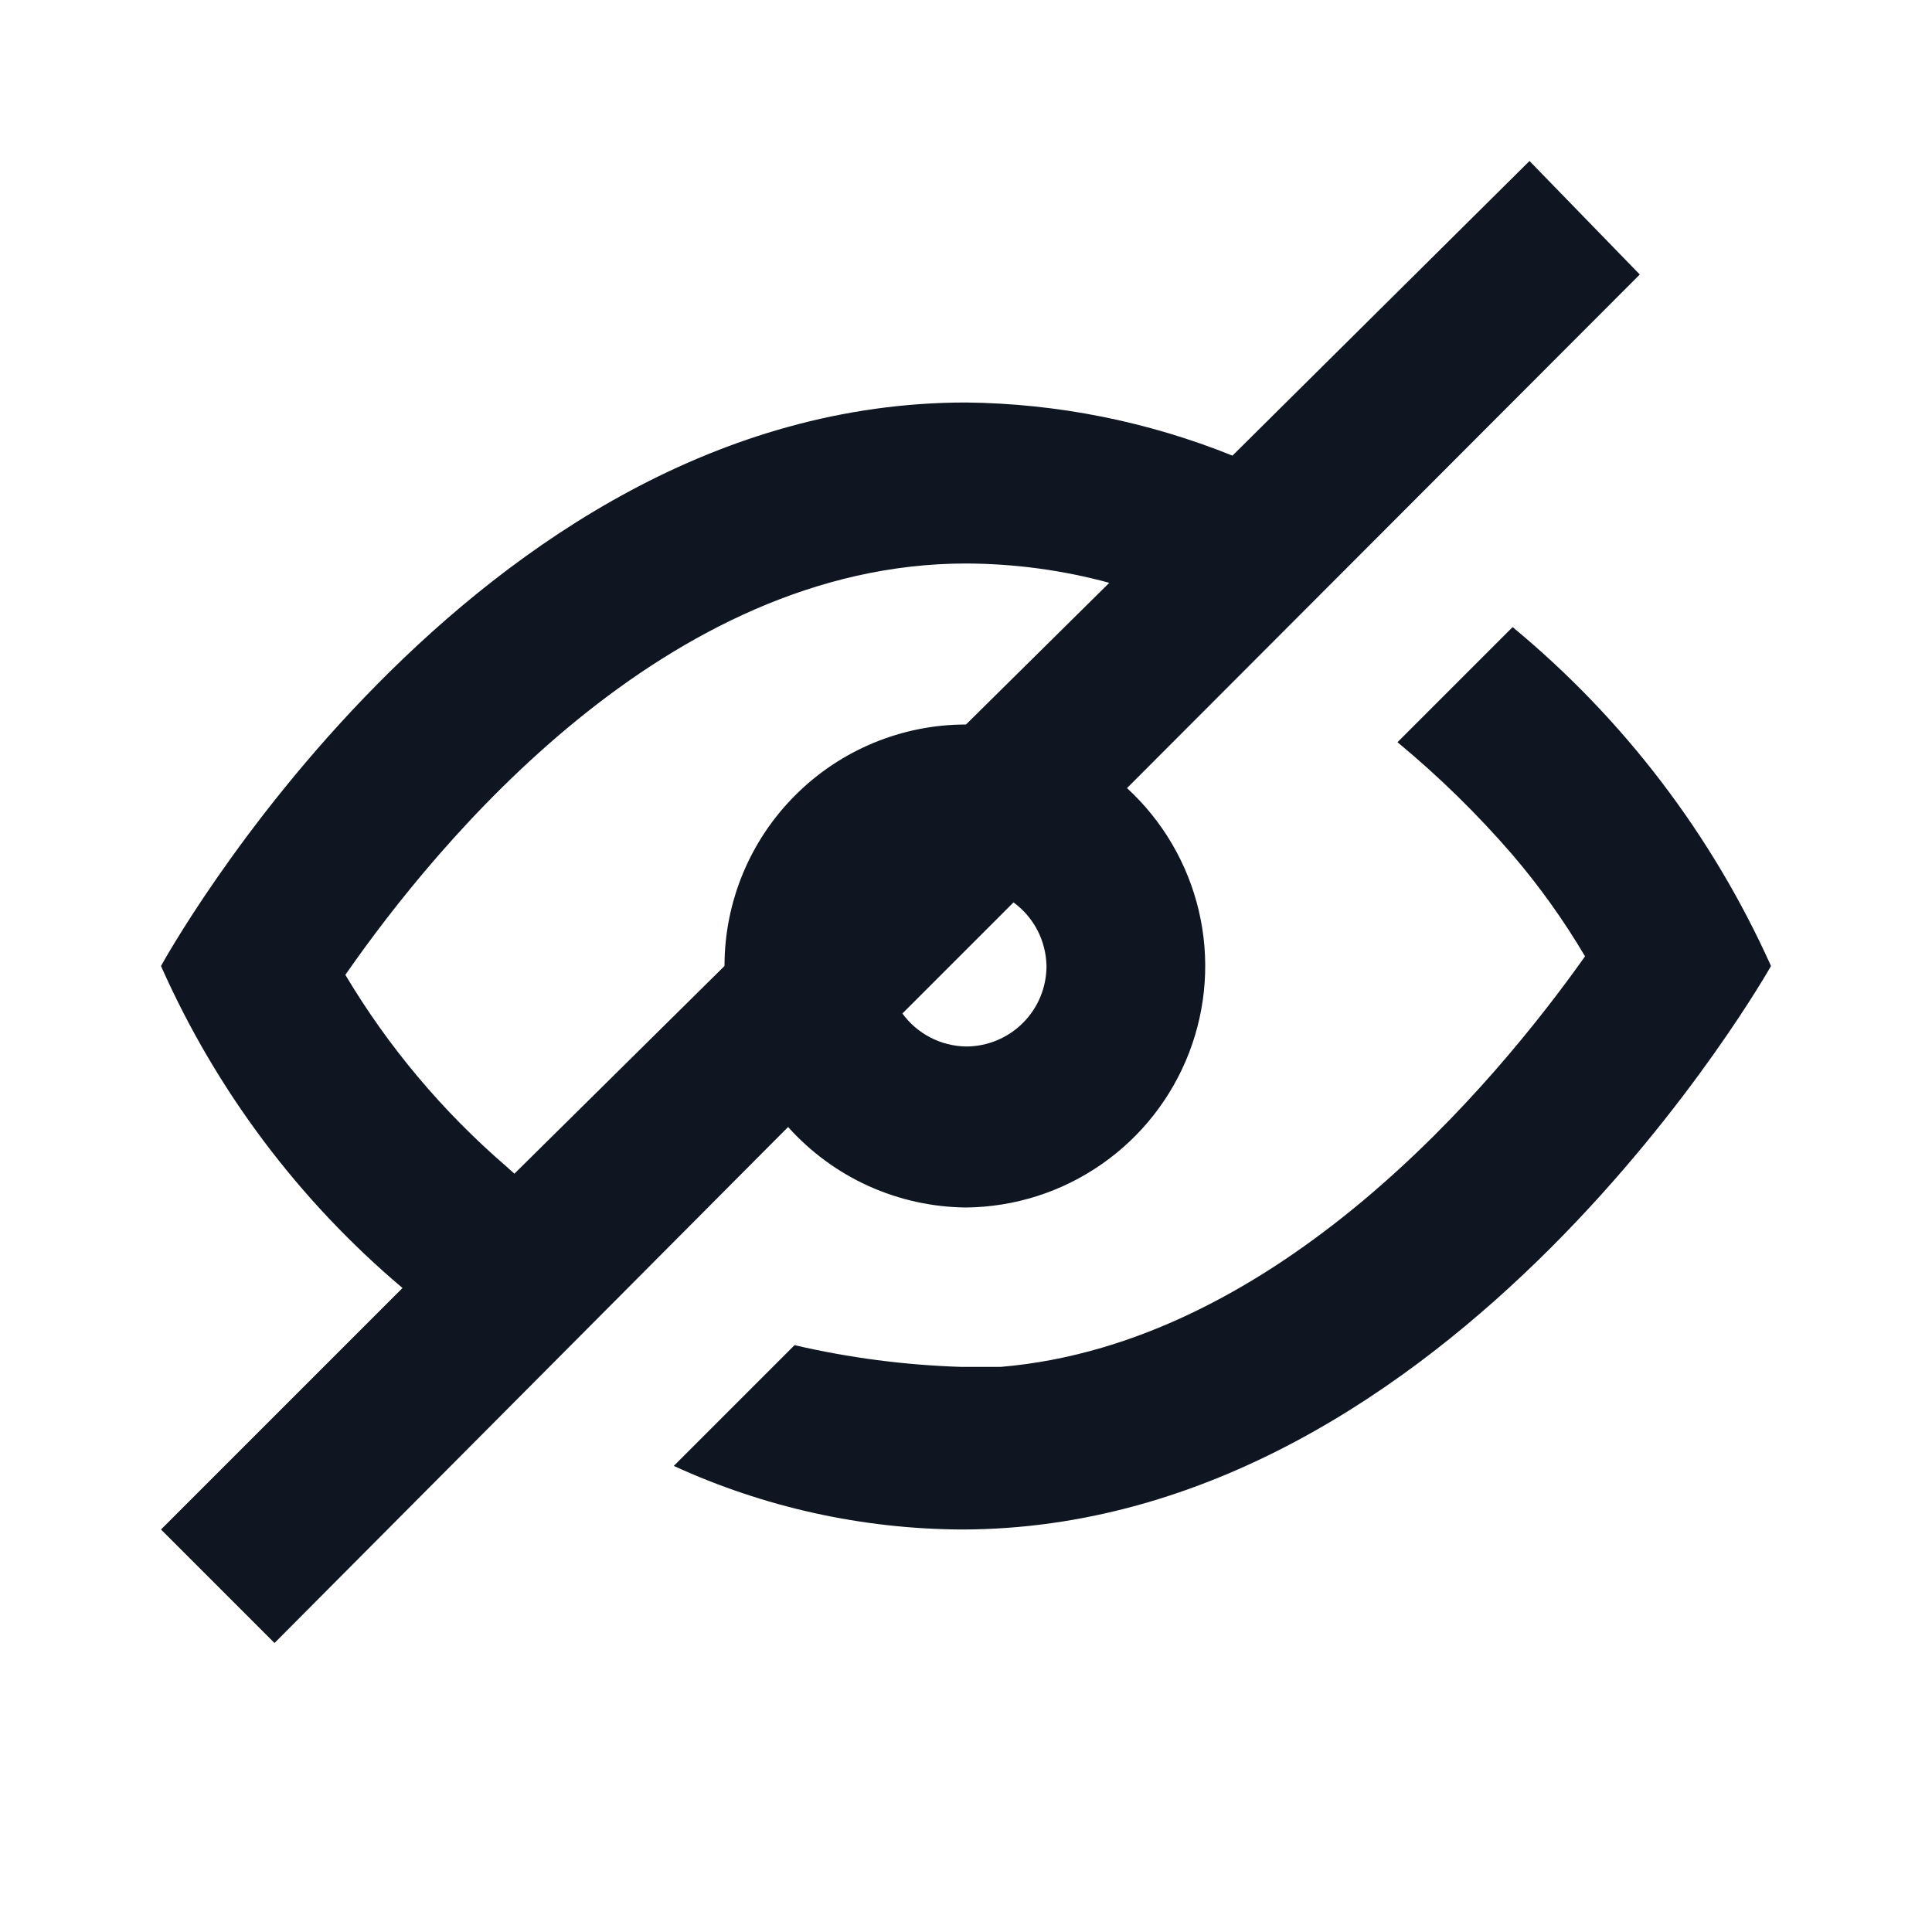
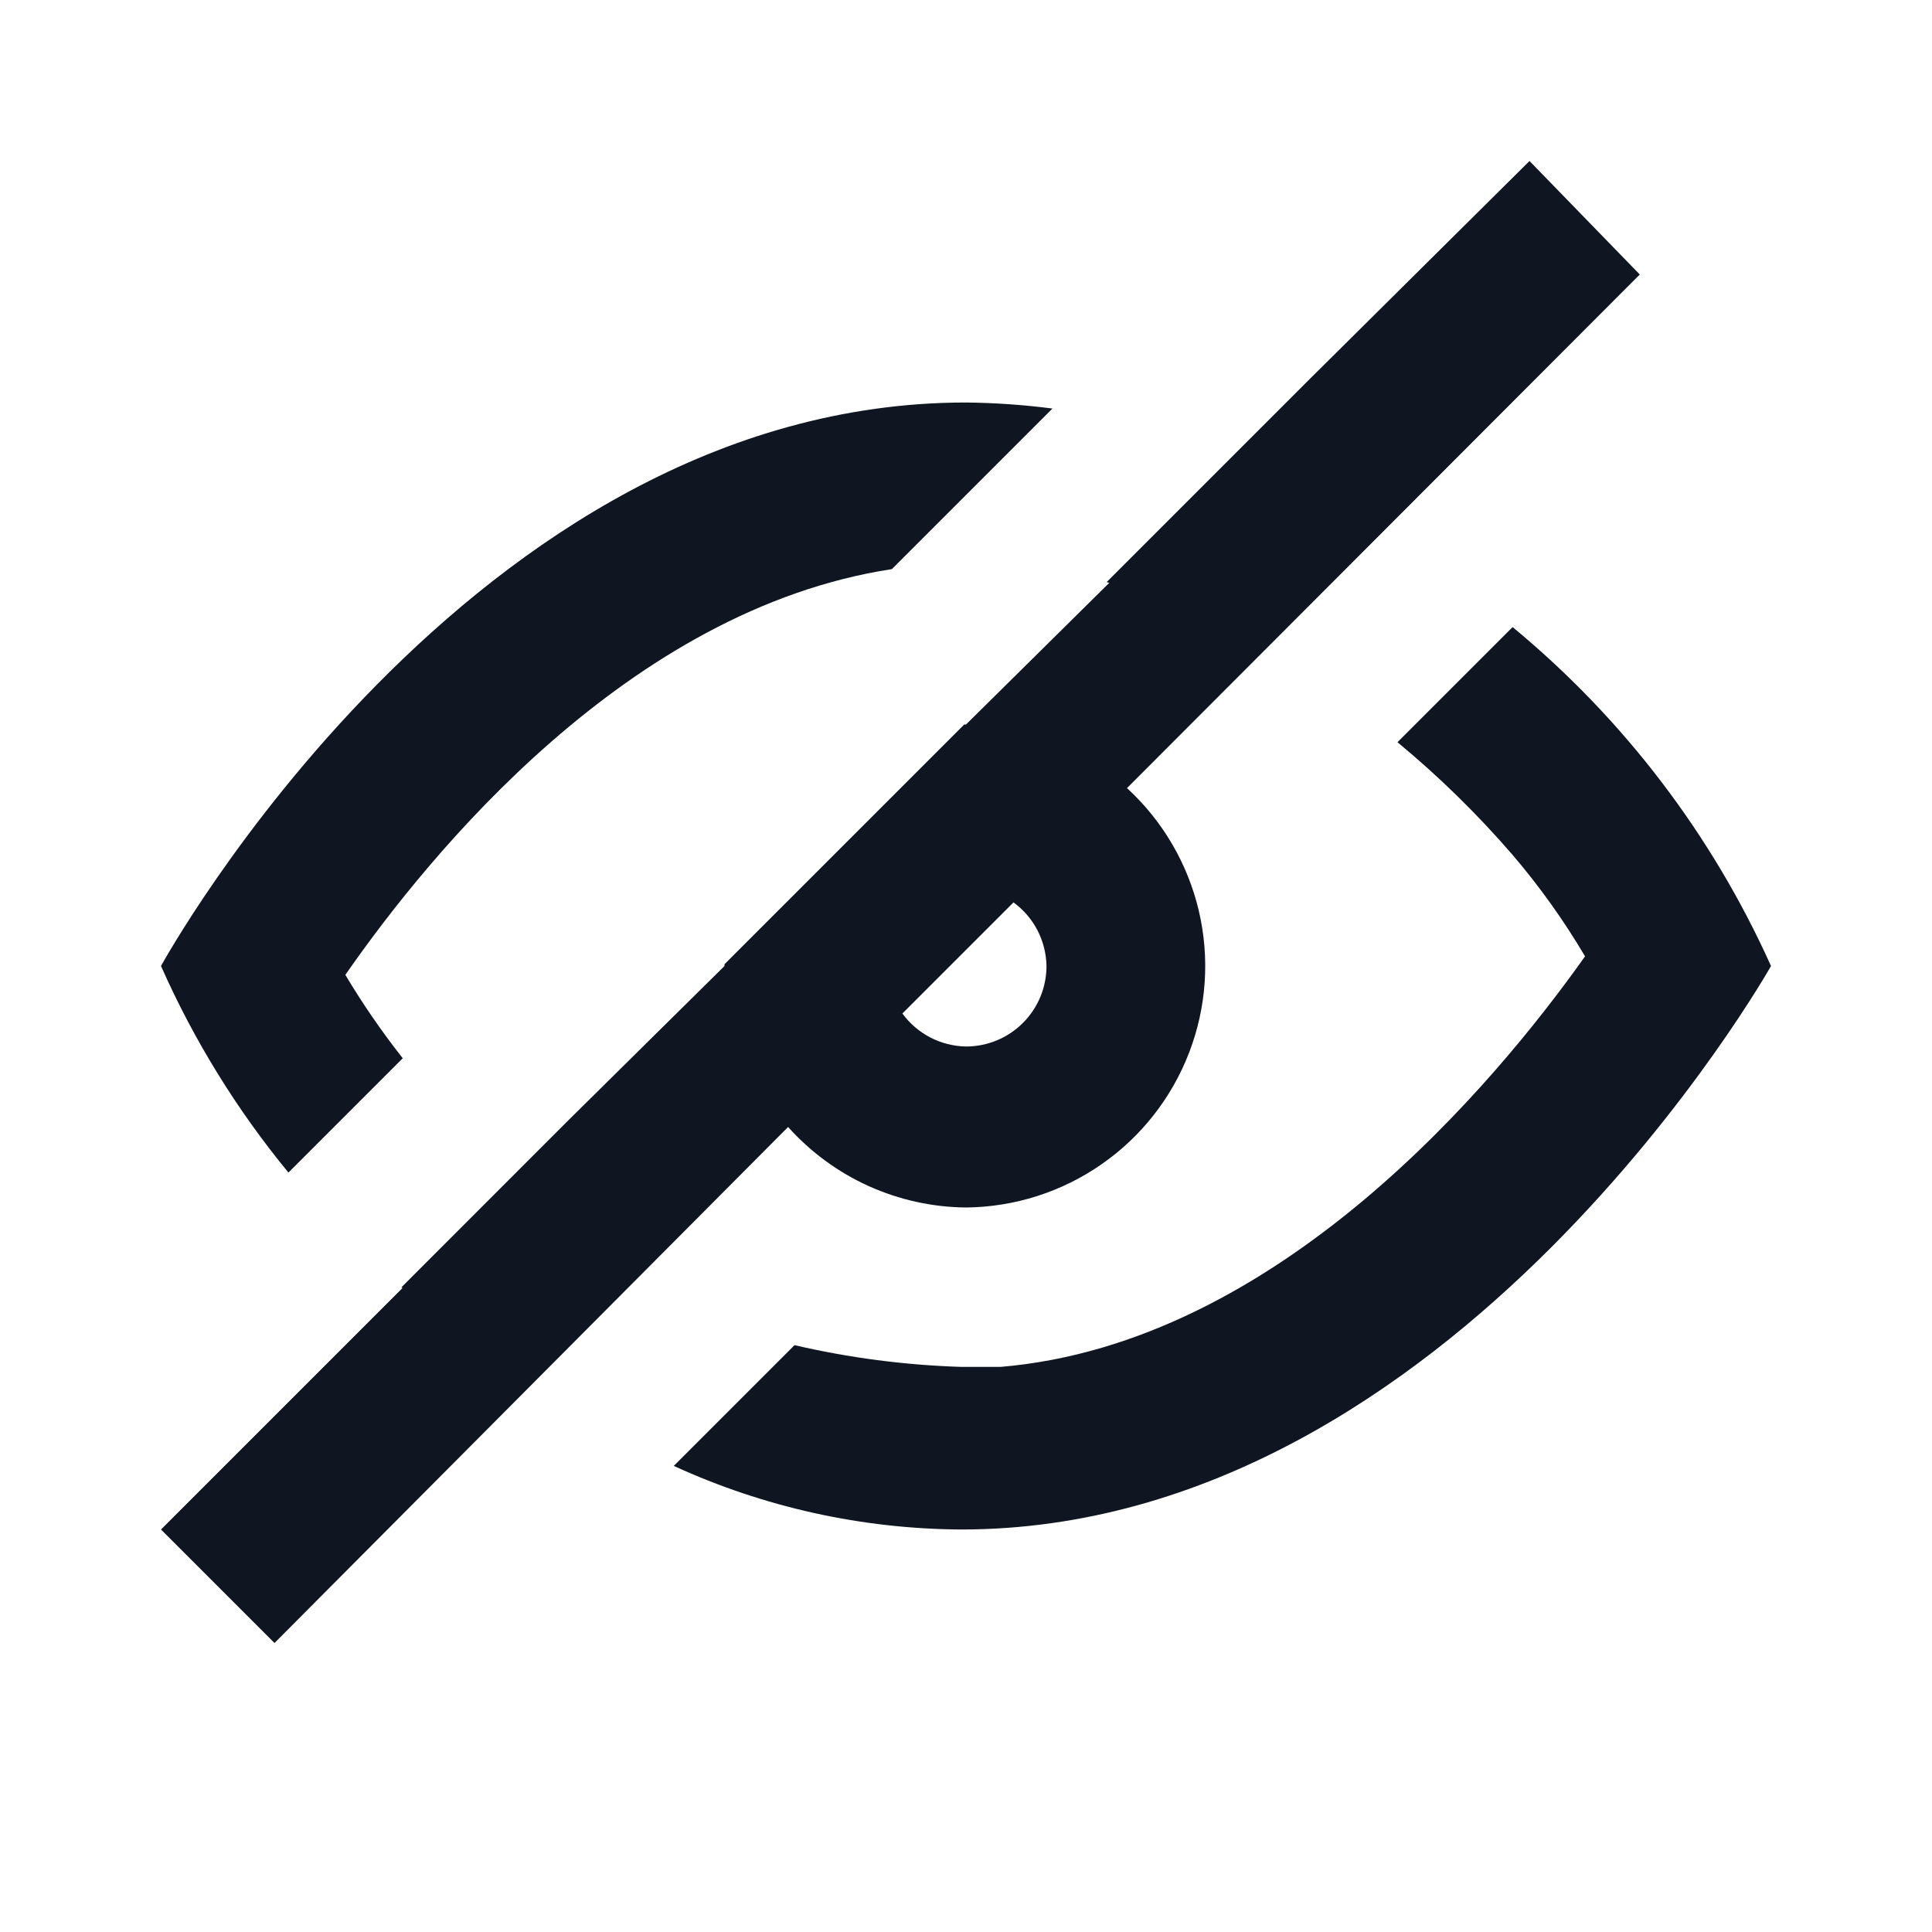
<svg xmlns="http://www.w3.org/2000/svg" width="24" height="24" viewBox="0 0 24 24" fill="none">
-   <path d="M18.79 7.79L17.36 9.22C17.875 9.646 18.353 10.114 18.79 10.62C19.126 11.013 19.427 11.435 19.69 11.88C18.57 13.46 15.88 16.69 12.43 16.98H11.94C11.243 16.958 10.55 16.868 9.87 16.71L8.37 18.21C9.49 18.724 10.707 18.993 11.94 19C18.06 19 22 12 22 12C21.267 10.369 20.169 8.929 18.79 7.79V7.79ZM12 15C12.602 14.994 13.188 14.808 13.682 14.464C14.177 14.121 14.556 13.637 14.772 13.075C14.988 12.513 15.03 11.9 14.892 11.314C14.754 10.728 14.443 10.197 14 9.79L20.37 3.41L19 2L15.31 5.66C14.258 5.236 13.135 5.012 12 5C5.83 5 2 12 2 12C2.684 13.543 3.71 14.911 5 16L2 19L3.41 20.41L9.79 14C10.069 14.311 10.409 14.561 10.789 14.733C11.17 14.905 11.582 14.996 12 15V15ZM12 13C11.846 12.997 11.694 12.959 11.557 12.888C11.42 12.817 11.301 12.715 11.21 12.59L12.59 11.21C12.715 11.301 12.817 11.42 12.888 11.557C12.959 11.694 12.997 11.846 13 12C13 12.265 12.895 12.52 12.707 12.707C12.52 12.895 12.265 13 12 13ZM6.39 14.58L6.29 14.49C5.5 13.809 4.824 13.006 4.29 12.11C5.43 10.47 8.27 7 12 7C12.601 7.002 13.2 7.082 13.78 7.24L12 9C11.204 9 10.441 9.316 9.879 9.879C9.316 10.441 9 11.204 9 12L6.39 14.58Z" fill="#0F1621" />
+   <path d="M13.074 5.075C12.719 5.029 12.36 5.004 12 5C5.83 5 2 12 2 12C2.41 12.926 2.944 13.789 3.583 14.566L5.003 13.146C4.744 12.817 4.505 12.471 4.29 12.11C5.334 10.608 7.805 7.57 11.079 7.07L13.074 5.075Z" fill="#0F1621" />
+   <path fill-rule="evenodd" clip-rule="evenodd" d="M11.978 9C11.985 9 11.992 9 12 9L13.78 7.24C13.769 7.237 13.758 7.234 13.747 7.231L16.252 4.726L19 2L20.37 3.41L14 9.79C14.443 10.197 14.754 10.728 14.892 11.314C15.03 11.9 14.988 12.513 14.772 13.075C14.556 13.637 14.177 14.121 13.682 14.464C13.188 14.808 12.602 14.994 12 15C11.582 14.996 11.17 14.905 10.789 14.733C10.409 14.561 10.069 14.311 9.79 14L3.41 20.41L2 19L5 16C4.996 15.997 4.992 15.993 4.988 15.99L7.056 13.921L9 12C9 11.992 9 11.985 9 11.978L11.978 9ZM11.557 12.888C11.694 12.959 11.846 12.997 12 13C12.265 13 12.52 12.895 12.707 12.707C12.895 12.52 13 12.265 13 12C12.997 11.846 12.959 11.694 12.888 11.557C12.817 11.42 12.715 11.301 12.59 11.21L11.21 12.59C11.301 12.715 11.42 12.817 11.557 12.888Z" fill="#0F1621" />
+   <path d="M17.36 9.22L18.79 7.79C20.169 8.929 21.267 10.369 22 12C22 12 18.06 19 11.94 19C10.707 18.993 9.49 18.724 8.37 18.21L9.87 16.71C10.55 16.868 11.243 16.958 11.94 16.98H12.43C15.88 16.69 18.57 13.46 19.69 11.88C19.427 11.435 19.126 11.013 18.79 10.62C18.353 10.114 17.875 9.646 17.36 9.22Z" fill="#0F1621" />
</svg>
